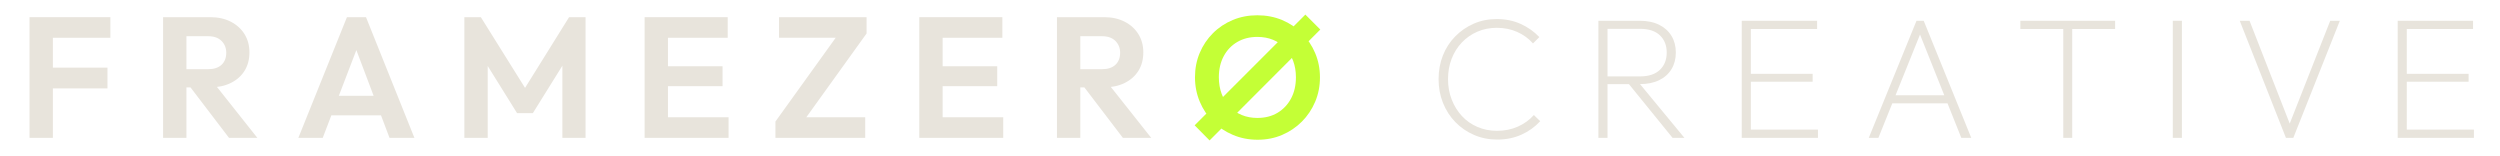
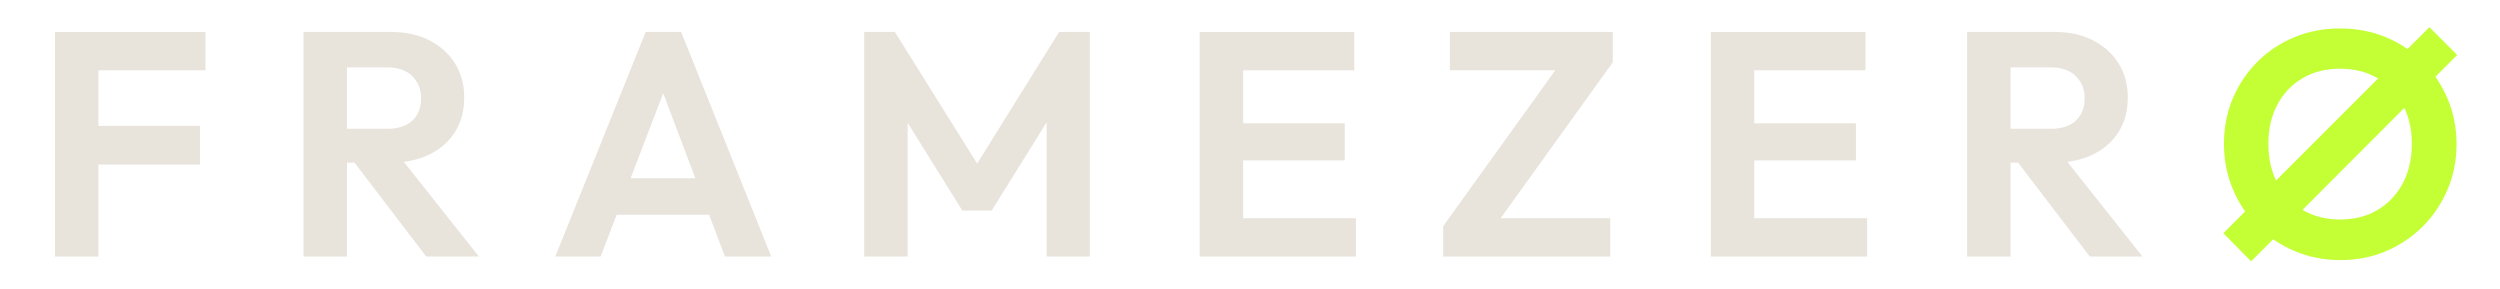
- <svg xmlns="http://www.w3.org/2000/svg" viewBox="0 0 14563 903" width="645.09" height="40.0" role="img" aria-label="FRAMEZERO CREATIVE">
+ <svg xmlns="http://www.w3.org/2000/svg" viewBox="0 0 7825 903" width="346.6" height="40" role="img" aria-label="FRAMEZERO">
  <g transform="translate(100,803) scale(1,-1)">
    <path transform="translate(0,0)" d="M72 0V703H208V0ZM172 288V409H526V288ZM172 583V703H543V583Z" fill="#E8E4DC" />
    <path transform="translate(778,0)" d="M172 294V400H335Q385 400 412.5 425.5Q440 451 440 496Q440 537 412.5 564.5Q385 592 335 592H172V703H347Q415 703 466.5 676.5Q518 650 546.5 604.0Q575 558 575 498Q575 436 546.5 390.5Q518 345 466.0 319.5Q414 294 345 294ZM72 0V703H208V0ZM456 0 224 304 349 343 621 0Z" fill="#E8E4DC" />
    <path transform="translate(1618,0)" d="M20 0 303 703H414L696 0H551L333 577H383L162 0ZM170 131V245H548V131Z" fill="#E8E4DC" />
    <path transform="translate(2533,0)" d="M72 0V703H168L453 247H398L682 703H778V0H643V470L669 462L471 144H379L181 462L208 470V0Z" fill="#E8E4DC" />
    <path transform="translate(3583,0)" d="M72 0V703H208V0ZM172 0V120H561V0ZM172 301V417H526V301ZM172 583V703H556V583Z" fill="#E8E4DC" />
    <path transform="translate(4385,0)" d="M32 95 401 608H563L194 95ZM32 0V95L134 120H555V0ZM53 583V703H563V608L460 583Z" fill="#E8E4DC" />
    <path transform="translate(5183,0)" d="M72 0V703H208V0ZM172 0V120H561V0ZM172 301V417H526V301ZM172 583V703H556V583Z" fill="#E8E4DC" />
    <path transform="translate(5985,0)" d="M172 294V400H335Q385 400 412.5 425.5Q440 451 440 496Q440 537 412.5 564.5Q385 592 335 592H172V703H347Q415 703 466.5 676.5Q518 650 546.5 604.0Q575 558 575 498Q575 436 546.5 390.5Q518 345 466.0 319.5Q414 294 345 294ZM72 0V703H208V0ZM456 0 224 304 349 343 621 0Z" fill="#E8E4DC" />
    <path transform="translate(6825,0)" d="M679 718 766 631 121 -15 34 73ZM401 -11Q324 -11 257.5 17.0Q191 45 141.5 94.5Q92 144 64.0 210.5Q36 277 36 353Q36 429 63.5 494.5Q91 560 140.5 609.5Q190 659 256.0 686.5Q322 714 399 714Q477 714 543.0 686.5Q609 659 658.5 609.5Q708 560 736.0 494.0Q764 428 764 352Q764 276 736.0 210.0Q708 144 658.5 94.5Q609 45 543.5 17.0Q478 -11 401 -11ZM399 116Q467 116 517.0 146.0Q567 176 595.5 229.0Q624 282 624 353Q624 405 608.0 448.0Q592 491 562.0 522.5Q532 554 491.0 571.0Q450 588 399 588Q333 588 282.5 558.5Q232 529 203.5 476.0Q175 423 175 353Q175 300 191.5 256.0Q208 212 237.5 181.0Q267 150 308.5 133.0Q350 116 399 116Z" fill="#C4FF36" />
-     <path transform="translate(8220,0)" d="M402 -10Q329 -10 266.5 17.0Q204 44 157.5 92.0Q111 140 85.5 204.0Q60 268 60 342Q60 416 85.0 479.5Q110 543 156.5 590.5Q203 638 264.5 665.0Q326 692 399 692Q475 692 537.5 664.0Q600 636 647 587L610 550Q572 593 518.0 617.0Q464 641 399 641Q338 641 286.0 618.5Q234 596 195.5 555.5Q157 515 136.0 460.5Q115 406 115 342Q115 278 136.5 223.0Q158 168 196.0 127.0Q234 86 286.5 63.5Q339 41 400 41Q467 41 522.0 65.5Q577 90 615 133L652 97Q606 47 542.5 18.5Q479 -10 402 -10Z" fill="#E8E4DC" />
-     <path transform="translate(9118,0)" d="M125 313V358H336Q411 358 451.0 396.0Q491 434 491 497Q491 559 451.5 597.0Q412 635 336 635H125V682H334Q400 682 447.0 658.5Q494 635 519.0 593.5Q544 552 544 497Q544 442 519.0 400.5Q494 359 447.0 336.0Q400 313 334 313ZM93 0V682H146V0ZM525 0 261 325 314 339 594 0Z" fill="#E8E4DC" />
-     <path transform="translate(9953,0)" d="M93 0V682H146V0ZM127 0V48H537V0ZM127 327V373H506V327ZM127 634V682H532V634Z" fill="#E8E4DC" />
-     <path transform="translate(10742,0)" d="M44 0 322 682H364L641 0H583L332 628H353L100 0ZM165 201V248H520V201Z" fill="#E8E4DC" />
-     <path transform="translate(11626,0)" d="M293 0V663H345V0ZM43 634V682H595V634Z" fill="#E8E4DC" />
-     <path transform="translate(12464,0)" d="M93 0V682H146V0Z" fill="#E8E4DC" />
-     <path transform="translate(12903,0)" d="M313 0 44 682H101L346 55H324L571 682H627L356 0Z" fill="#E8E4DC" />
-     <path transform="translate(13774,0)" d="M93 0V682H146V0ZM127 0V48H537V0ZM127 327V373H506V327ZM127 634V682H532V634Z" fill="#E8E4DC" />
  </g>
</svg>
